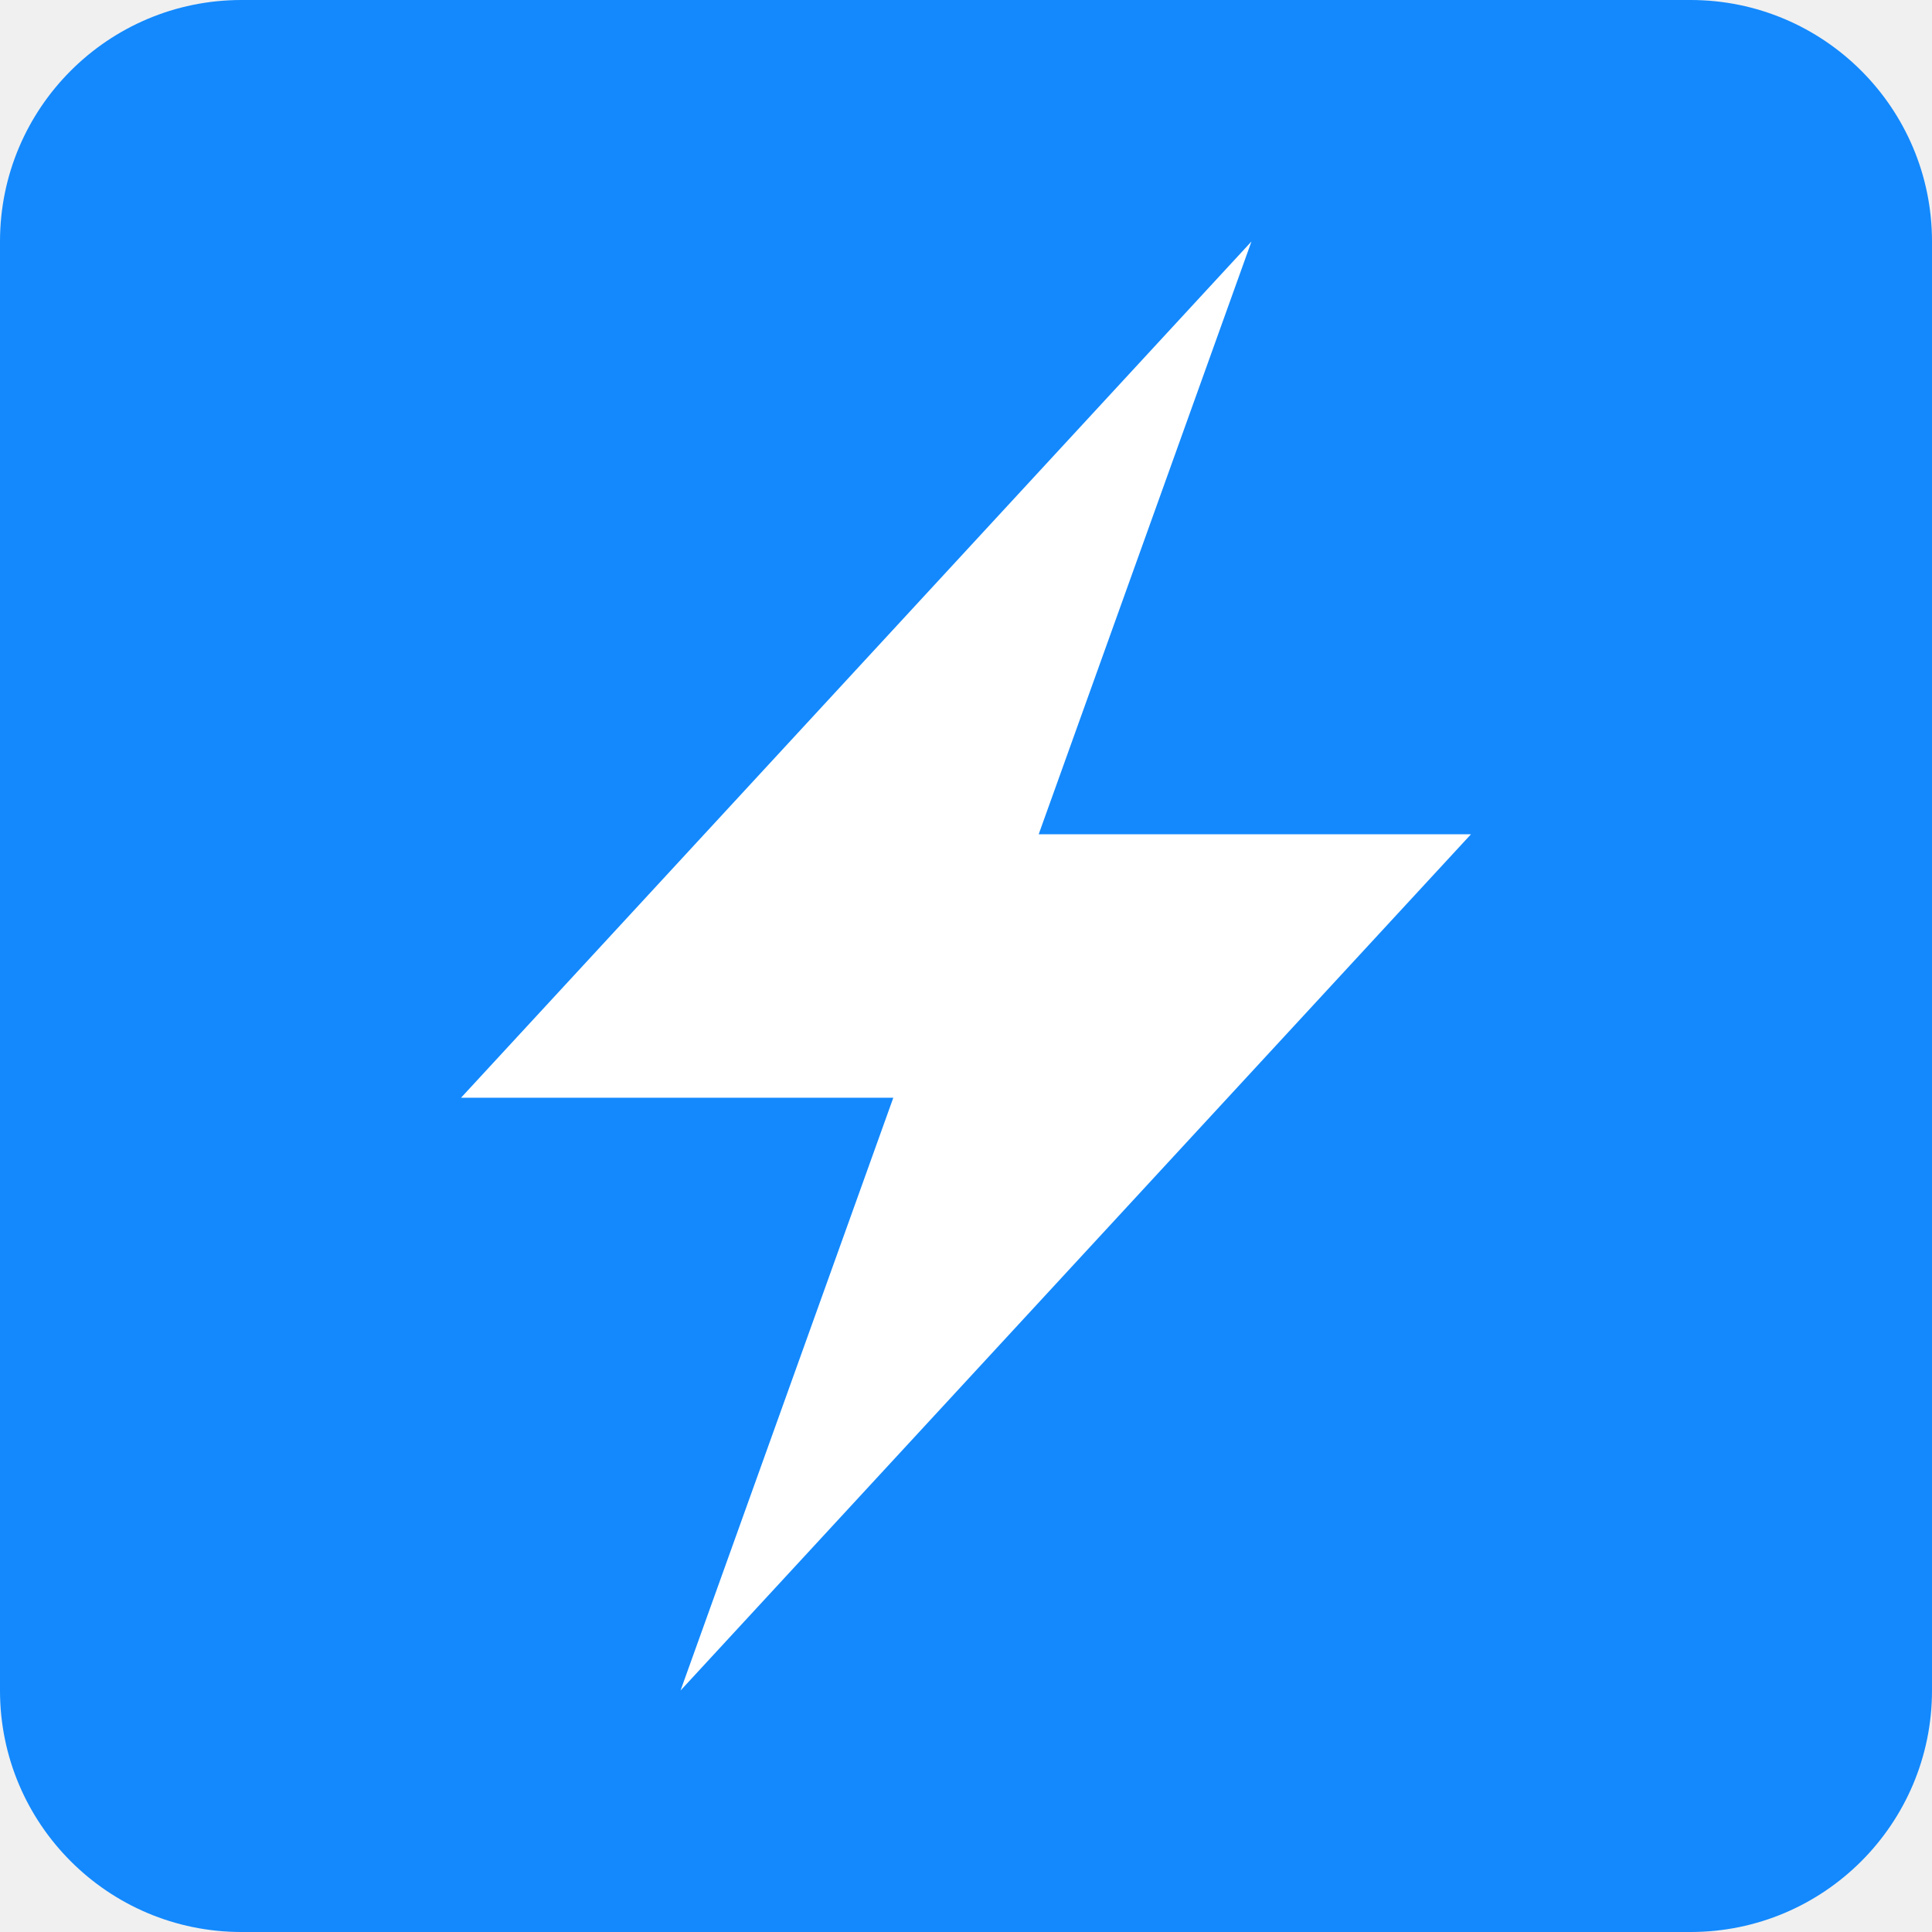
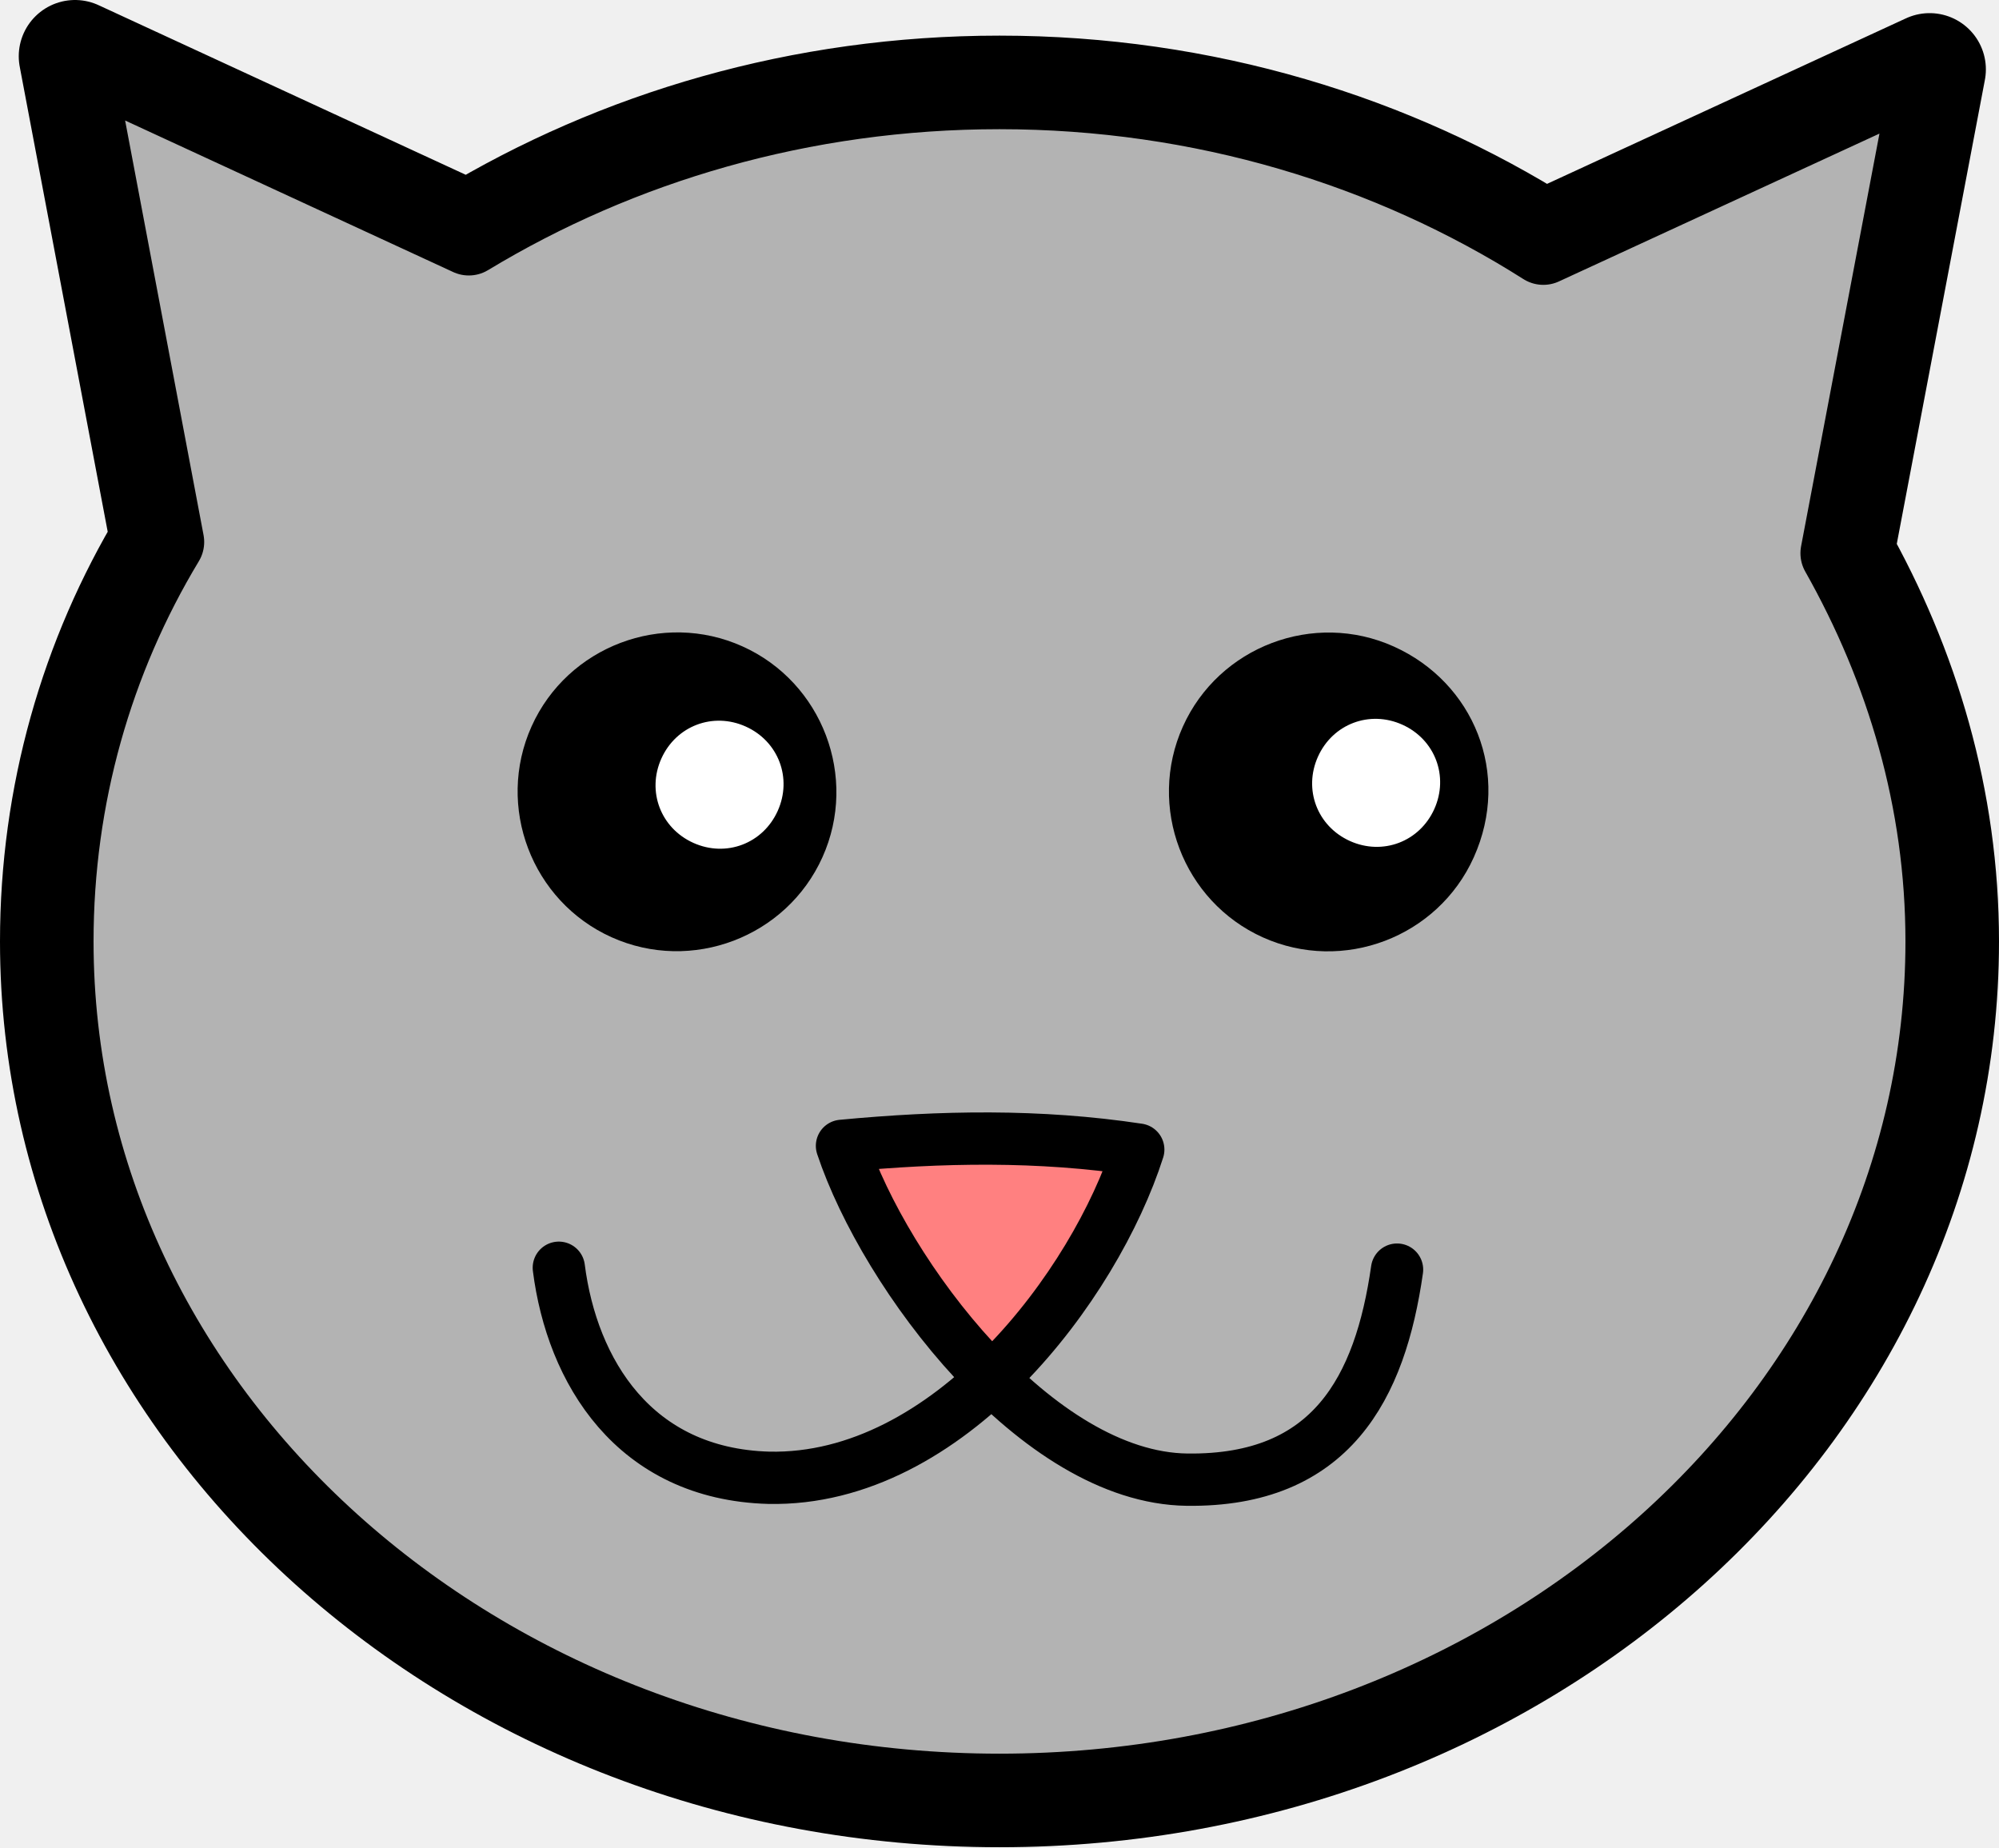
- <svg xmlns="http://www.w3.org/2000/svg" viewBox="0 0 16 16" width="16" height="16">
-   <rect width="16" height="16" rx="2" fill="#1389fd" />
-   <path d="M7.398 9.091h-3.58L10.364 2 8.602 6.909h3.58L5.636 14l1.762-4.909Z" fill="#fff" />
+ <svg xmlns="http://www.w3.org/2000/svg" version="1.1" id="svg2" x="0px" y="0px" viewBox="0 0 106.6 98.5" enable-background="new 0 0 106.6 98.5" xml:space="preserve">
+   <g id="layer2">
+     <path id="path3612" fill="none" stroke="#000000" stroke-width="6" stroke-linecap="round" stroke-linejoin="round" d="M4,3   l4.9,25.9C5.1,35.2,3,42.5,3,50.2c0,25,22.5,45.3,50.3,45.3s50.3-20.3,50.3-45.3c0-7.5-2.1-14.5-5.6-20.7l4.9-25.8l-20.6,9.5   c-8.2-5.2-18.2-8.3-29-8.3c-10.5,0-20.2,2.9-28.3,7.8C25,12.7,4,3,4,3z" />
+     <path id="path3478" fill="#B3B3B3" stroke="#000000" stroke-width="3.978" stroke-linecap="round" stroke-linejoin="round" d="   M4,3l4.9,25.9C5.1,35.2,3,42.5,3,50.2c0,25,22.5,45.3,50.3,45.3s50.3-20.3,50.3-45.3c0-7.5-2.1-14.5-5.6-20.7l4.9-25.8l-20.6,9.5   c-8.2-5.2-18.2-8.3-29-8.3c-10.5,0-20.2,2.9-28.3,7.8C25,12.7,4,3,4,3z" />
+     <path id="path3590" fill="#FF8080" d="M49.1,59.8c-8.1,0.6-1.5,9.6,1.7,12.7c5.4,3.1,8.6-5.6,9.8-9.6C59.4,58,52.7,60.3,49.1,59.8z   " />
+     <g id="g3518" transform="matrix(1.9388 .8723 -.8723 1.9388 -79.232 -85.902)">
+       <path id="path3183" d="M78.2,32.7    c0,2.2-1.8,4-4,4c-2.2,0-4-1.8-4-4s1.8-4,4-4S78.2,30.5,78.2,32.7z" />
+       <path id="path3185" fill="#FFFFFF" d="    M76.7,32.1c0,0.9-0.7,1.6-1.6,1.6c-0.9,0-1.6-0.7-1.6-1.6c0-0.9,0.7-1.6,1.6-1.6C76,30.5,76.7,31.2,76.7,32.1z" />
+       <path id="path3195" d="M93.1,26    c0,2.2-1.8,4-4,4s-4-1.8-4-4s1.8-4,4-4S93.1,23.7,93.1,26z" />
+       <path id="path3197" fill="#FFFFFF" d="    M91.7,25.3c0,0.9-0.7,1.6-1.6,1.6s-1.6-0.7-1.6-1.6s0.7-1.6,1.6-1.6S91.7,24.4,91.7,25.3z" />
+     </g>
+     <path id="path3588" fill="none" stroke="#000000" stroke-width="2.788" stroke-linecap="round" stroke-linejoin="round" d="   M29.8,67.6c0.7,5.5,4,11,11.2,11.2c9.6,0.2,17.4-10.3,19.7-17.5c-5.3-0.8-10.5-0.7-15.8-0.2c2.3,6.9,10.4,17.7,18.4,17.8   c7.7,0.1,10.3-4.9,11.2-11.2" />
+   </g>
</svg>
